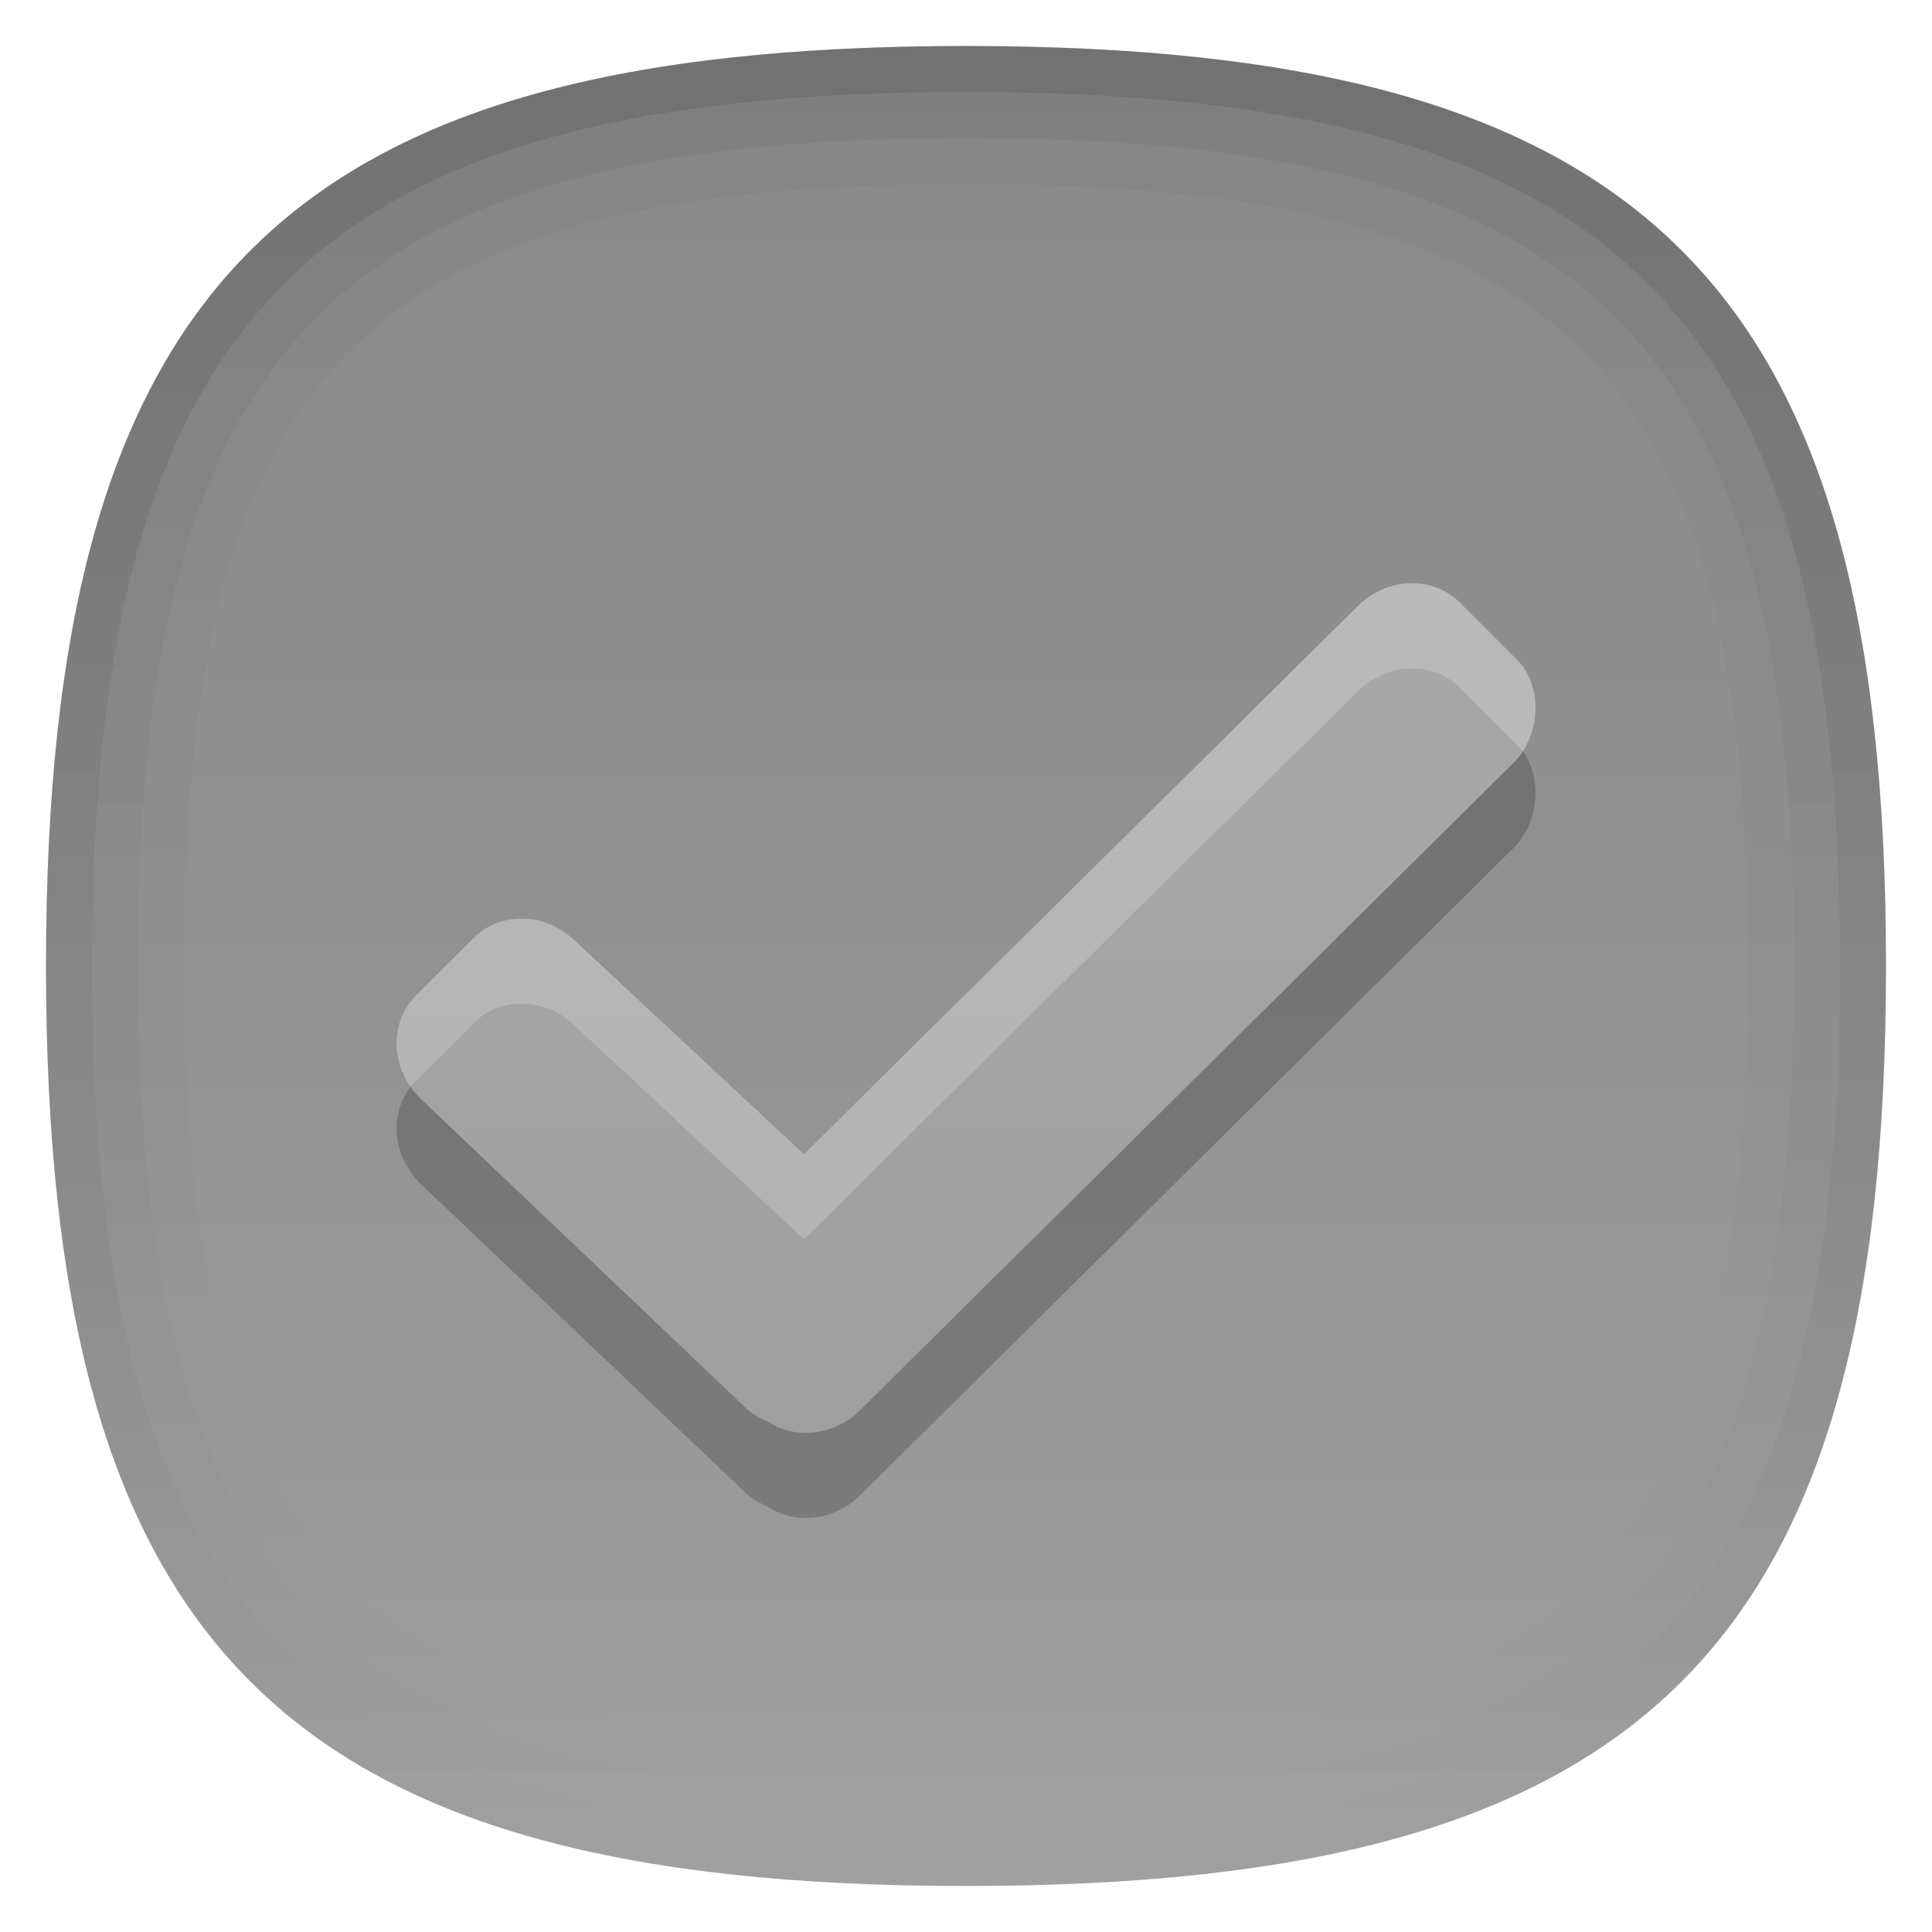
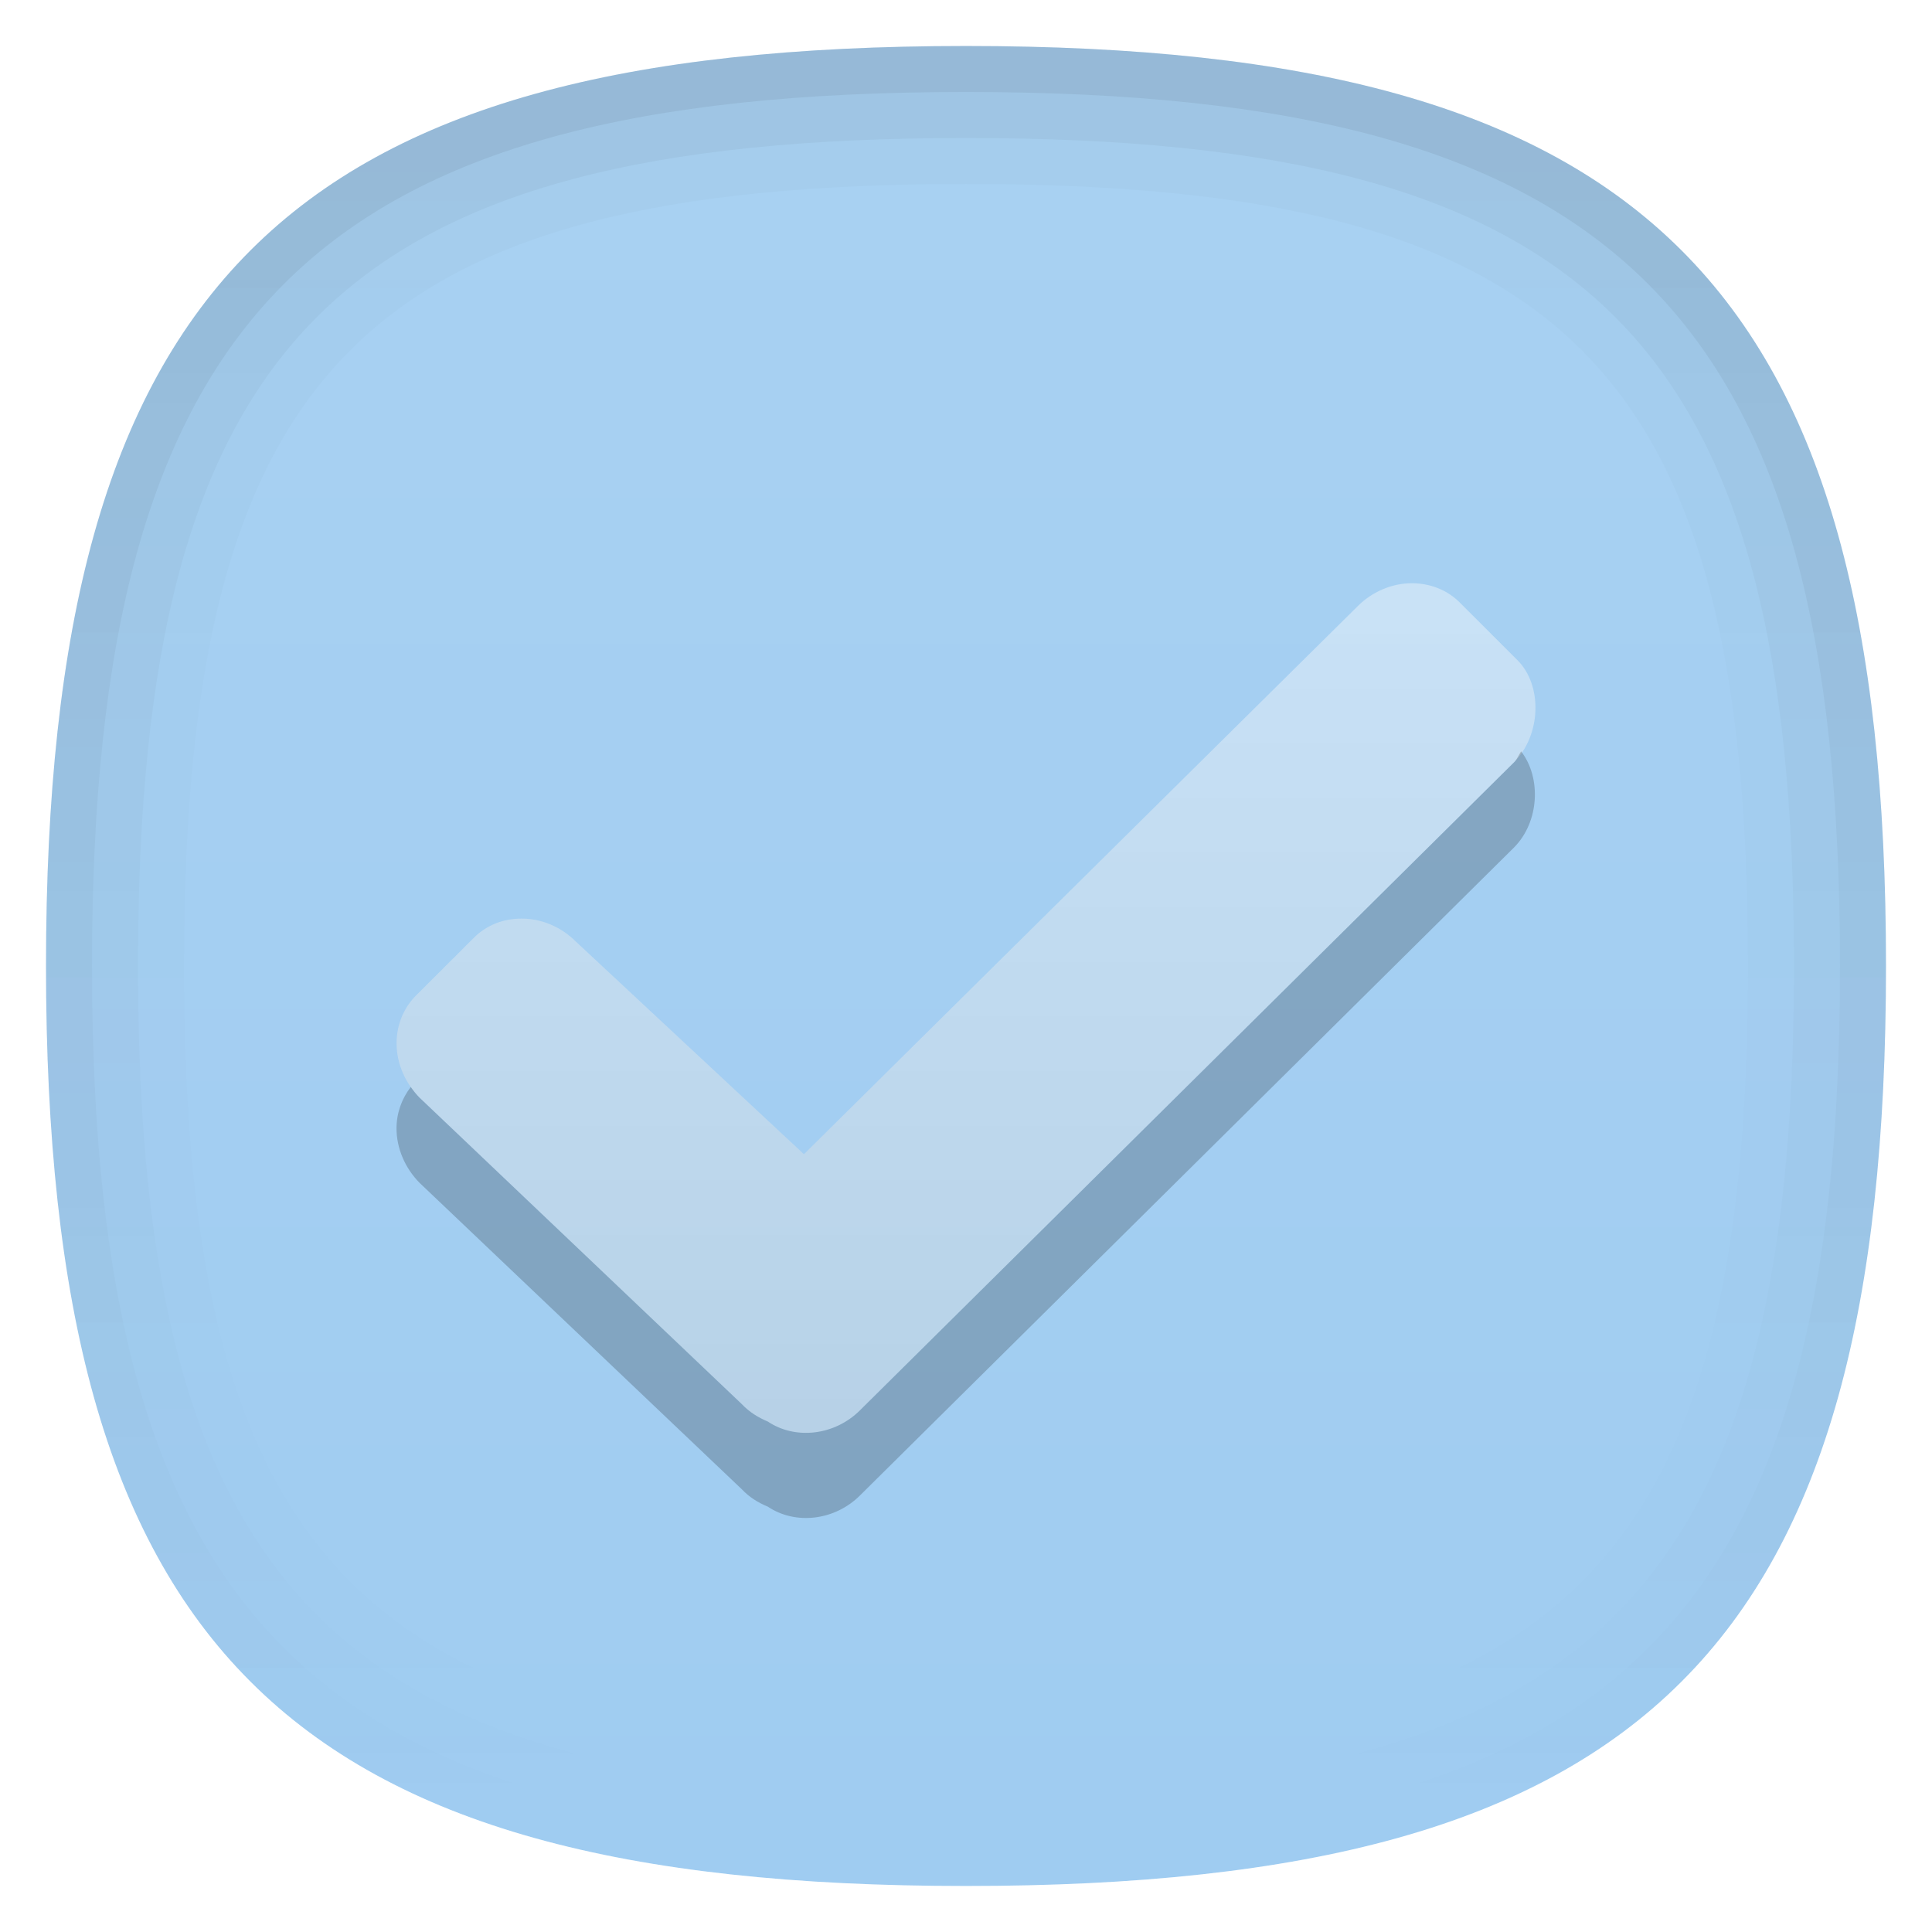
<svg xmlns="http://www.w3.org/2000/svg" baseProfile="tiny" height="42px" version="1.1" viewBox="0 0 42 42" width="42px" x="0px" y="0px">
-   <path d="M21,1L21,1C6.186,1,1,6.184,1,21c0,14.818,5.186,20,20,20l0,0c14.814,0,20-5.182,20-20  C41,6.184,35.814,1,21,1z" fill-opacity="0.4" stroke-opacity="0.4" />
-   <linearGradient gradientUnits="userSpaceOnUse" id="SVGID_1_" x1="21" x2="21" y1="41" y2="0.322">
-     <stop offset="0" style="stop-color:#CCCCCC" />
-     <stop offset="0.029" style="stop-color:#C5C5C5" />
-     <stop offset="0.269" style="stop-color:#919191" />
-     <stop offset="0.494" style="stop-color:#696969" />
-     <stop offset="0.698" style="stop-color:#4B4B4B" />
-     <stop offset="0.873" style="stop-color:#393939" />
-     <stop offset="1" style="stop-color:#333333" />
+   <path d="M21,1L21,1C6.186,1,1,6.184,1,21c0,14.818,5.186,20,20,20l0,0c14.814,0,20-5.182,20-20  C41,6.184,35.814,1,21,1z" fill="#1080DD" fill-opacity="0.4" stroke-opacity="0.4" />
+   <linearGradient gradientUnits="userSpaceOnUse" id="SVGID_1_" x1="21" x2="21" y1="1.333" y2="41.716">
+     <stop offset="0" style="stop-color:#FFFFFF" />
+     <stop offset="0.14" style="stop-color:#FFFFFF;stop-opacity:0.86" />
+     <stop offset="1" style="stop-color:#FFFFFF;stop-opacity:0" />
  </linearGradient>
-   <path d="M21,1L21,1C6.186,1,1,6.184,1,21c0,14.818,5.186,20,20,20l0,0  c14.814,0,20-5.182,20-20C41,6.184,35.814,1,21,1z" fill="url(#SVGID_1_)" fill-opacity="0.15" stroke-opacity="0.15" />
+   <path d="M21,1L21,1C6.186,1,1,6.184,1,21c0,14.818,5.186,20,20,20l0,0c14.814,0,20-5.182,20-20  C41,6.184,35.814,1,21,1z" fill="url(#SVGID_1_)" fill-opacity="0.1" stroke-opacity="0.1" />
  <linearGradient gradientUnits="userSpaceOnUse" id="SVGID_2_" x1="21" x2="21" y1="42" y2="4.882813e-004">
    <stop offset="0" style="stop-color:#FFFFFF" />
    <stop offset="1" style="stop-color:#FFFFFF;stop-opacity:0.5" />
  </linearGradient>
  <path d="M21,1c14.814,0,20,5.184,20,20c0,14.818-5.186,20-20,20l0,0C6.186,41,1,35.818,1,21  C1,6.184,6.186,1,21,1L21,1 M21,0L21,0C5.691,0,0,5.691,0,21c0,15.31,5.691,21,21,21l0,0c15.309,0,21-5.69,21-21  C42,5.691,36.309,0,21,0L21,0z" fill="url(#SVGID_2_)" fill-opacity="0.15" stroke-opacity="0.15" />
-   <path d="M21,1C6.186,1,1,6.184,1,21c0,14.818,5.186,20,20,20s20-5.182,20-20  C41,6.184,35.814,1,21,1z M21,40C6.795,40,2,35.205,2,21S6.795,2,21,2c14.207,0,19,4.795,19,19S35.207,40,21,40z" fill="url(#SVGID_3_)" fill-opacity="0.1" stroke-opacity="0.1" />
-   <path d="M21,1C6.186,1,1,6.184,1,21c0,14.818,5.186,20,20,20s20-5.182,20-20  C41,6.184,35.814,1,21,1z M21,39C7.375,39,3,34.626,3,21S7.375,3,21,3c13.627,0,18,4.374,18,18S34.627,39,21,39z" fill="url(#SVGID_3_)" fill-opacity="0.05" stroke-opacity="0.05" />
-   <linearGradient gradientUnits="userSpaceOnUse" id="SVGID_5_" x1="21" x2="21" y1="1.75" y2="40.001">
+   <linearGradient gradientUnits="userSpaceOnUse" id="SVGID_3_" x1="21" x2="21" y1="12" y2="31.003">
+     <stop offset="0" style="stop-color:#FFFFFF" />
+     <stop offset="1" style="stop-color:#D7D7D7" />
+   </linearGradient>
+   <path d="M18.697,30.657l14.217-14.085c0.588-0.593,0.627-1.67,0.072-2.223l-1.248-1.247  c-0.271-0.274-0.643-0.423-1.045-0.423c-0.43,0-0.859,0.181-1.174,0.495L17.477,25.091l-4.963-4.626  c-0.318-0.318-0.748-0.499-1.182-0.495c-0.4,0-0.766,0.148-1.037,0.423l-1.25,1.247c-0.271,0.271-0.424,0.643-0.424,1.041  c0,0.434,0.186,0.863,0.5,1.182l7.012,6.668c0.154,0.163,0.342,0.282,0.559,0.373C17.295,31.308,18.148,31.206,18.697,30.657z" fill="url(#SVGID_3_)" fill-opacity="0.4" stroke-opacity="0.4" />
+   <path d="M32.914,16.572L18.697,30.657c-0.549,0.549-1.402,0.65-2.006,0.246c-0.217-0.091-0.404-0.21-0.559-0.373  l-7.012-6.668c-0.071-0.071-0.133-0.151-0.19-0.232c-0.196,0.253-0.31,0.566-0.31,0.901c0,0.434,0.186,0.863,0.5,1.182l7.012,6.668  c0.154,0.163,0.342,0.282,0.559,0.372c0.604,0.405,1.457,0.304,2.006-0.245l14.217-14.085c0.549-0.553,0.598-1.512,0.154-2.089  C33.016,16.413,32.982,16.504,32.914,16.572z" fill-opacity="0.2" stroke-opacity="0.2" />
+   <path d="M21,1C6.186,1,1,6.184,1,21c0,14.818,5.186,20,20,20s20-5.182,20-20  C41,6.184,35.814,1,21,1z M21,38C7.973,38,4,34.028,4,21S7.973,4,21,4c13.029,0,17,3.972,17,17S34.029,38,21,38z" fill="url(#SVGID_4_)" fill-opacity="0.02" stroke-opacity="0.02" />
+   <path d="M21,1C6.186,1,1,6.184,1,21c0,14.818,5.186,20,20,20s20-5.182,20-20  C41,6.184,35.814,1,21,1z M21,39C7.375,39,3,34.626,3,21S7.375,3,21,3c13.627,0,18,4.374,18,18S34.627,39,21,39z" fill="url(#SVGID_4_)" fill-opacity="0.04" stroke-opacity="0.04" />
+   <linearGradient gradientUnits="userSpaceOnUse" id="SVGID_6_" x1="21" x2="21" y1="1.75" y2="40.001">
    <stop offset="0" style="stop-color:#000000" />
    <stop offset="1" style="stop-color:#000000;stop-opacity:0" />
  </linearGradient>
-   <path d="M21,1C6.186,1,1,6.184,1,21c0,14.818,5.186,20,20,20s20-5.182,20-20  C41,6.184,35.814,1,21,1z M21,38C7.973,38,4,34.027,4,21S7.973,4,21,4c13.029,0,17,3.973,17,17S34.029,38,21,38z" fill="url(#SVGID_5_)" fill-opacity="0.03" stroke-opacity="0.03" />
-   <path d="M18.697,32.508l14.217-14.085c0.588-0.593,0.627-1.67,0.072-2.223l-1.248-1.247  c-0.271-0.274-0.643-0.423-1.045-0.423c-0.43,0-0.859,0.181-1.174,0.495L17.477,26.941l-4.963-4.626  c-0.318-0.318-0.748-0.499-1.182-0.495c-0.4,0-0.766,0.148-1.037,0.423l-1.25,1.247c-0.271,0.271-0.424,0.643-0.424,1.041  c0,0.434,0.186,0.863,0.5,1.182l7.012,6.668c0.154,0.163,0.342,0.282,0.559,0.373C17.295,33.158,18.148,33.057,18.697,32.508z" fill-opacity="0.2" stroke-opacity="0.2" />
-   <linearGradient gradientUnits="userSpaceOnUse" id="SVGID_6_" x1="21" x2="21" y1="12" y2="31.003">
-     <stop offset="0" style="stop-color:#FFFFFF" />
-     <stop offset="1" style="stop-color:#D7D7D7" />
-   </linearGradient>
-   <path d="M18.697,30.657l14.217-14.085c0.588-0.593,0.627-1.67,0.072-2.223l-1.248-1.247  c-0.271-0.274-0.643-0.423-1.045-0.423c-0.43,0-0.859,0.181-1.174,0.495L17.477,25.091l-4.963-4.626  c-0.318-0.318-0.748-0.499-1.182-0.495c-0.4,0-0.766,0.148-1.037,0.423l-1.25,1.247c-0.271,0.271-0.424,0.643-0.424,1.041  c0,0.434,0.186,0.863,0.5,1.182l7.012,6.668c0.154,0.163,0.342,0.282,0.559,0.372C17.295,31.308,18.148,31.207,18.697,30.657z" fill="url(#SVGID_6_)" fill-opacity="0.4" stroke-opacity="0.4" />
+   <path d="M21,1C6.186,1,1,6.184,1,21c0,14.818,5.186,20,20,20s20-5.182,20-20  C41,6.184,35.814,1,21,1z M21,40C6.795,40,2,35.206,2,21C2,6.795,6.795,2,21,2c14.207,0,19,4.795,19,19C40,35.206,35.207,40,21,40z" fill="url(#SVGID_6_)" fill-opacity="0.06" stroke-opacity="0.06" />
  <defs>
-     <linearGradient gradientUnits="userSpaceOnUse" id="SVGID_3_" x1="21" x2="21" y1="1.75" y2="40.001">
+     <linearGradient gradientUnits="userSpaceOnUse" id="SVGID_4_" x1="21" x2="21" y1="1.75" y2="40.001">
      <stop offset="0" style="stop-color:#000000" />
      <stop offset="1" style="stop-color:#000000;stop-opacity:0" />
    </linearGradient>
  </defs>
</svg>
